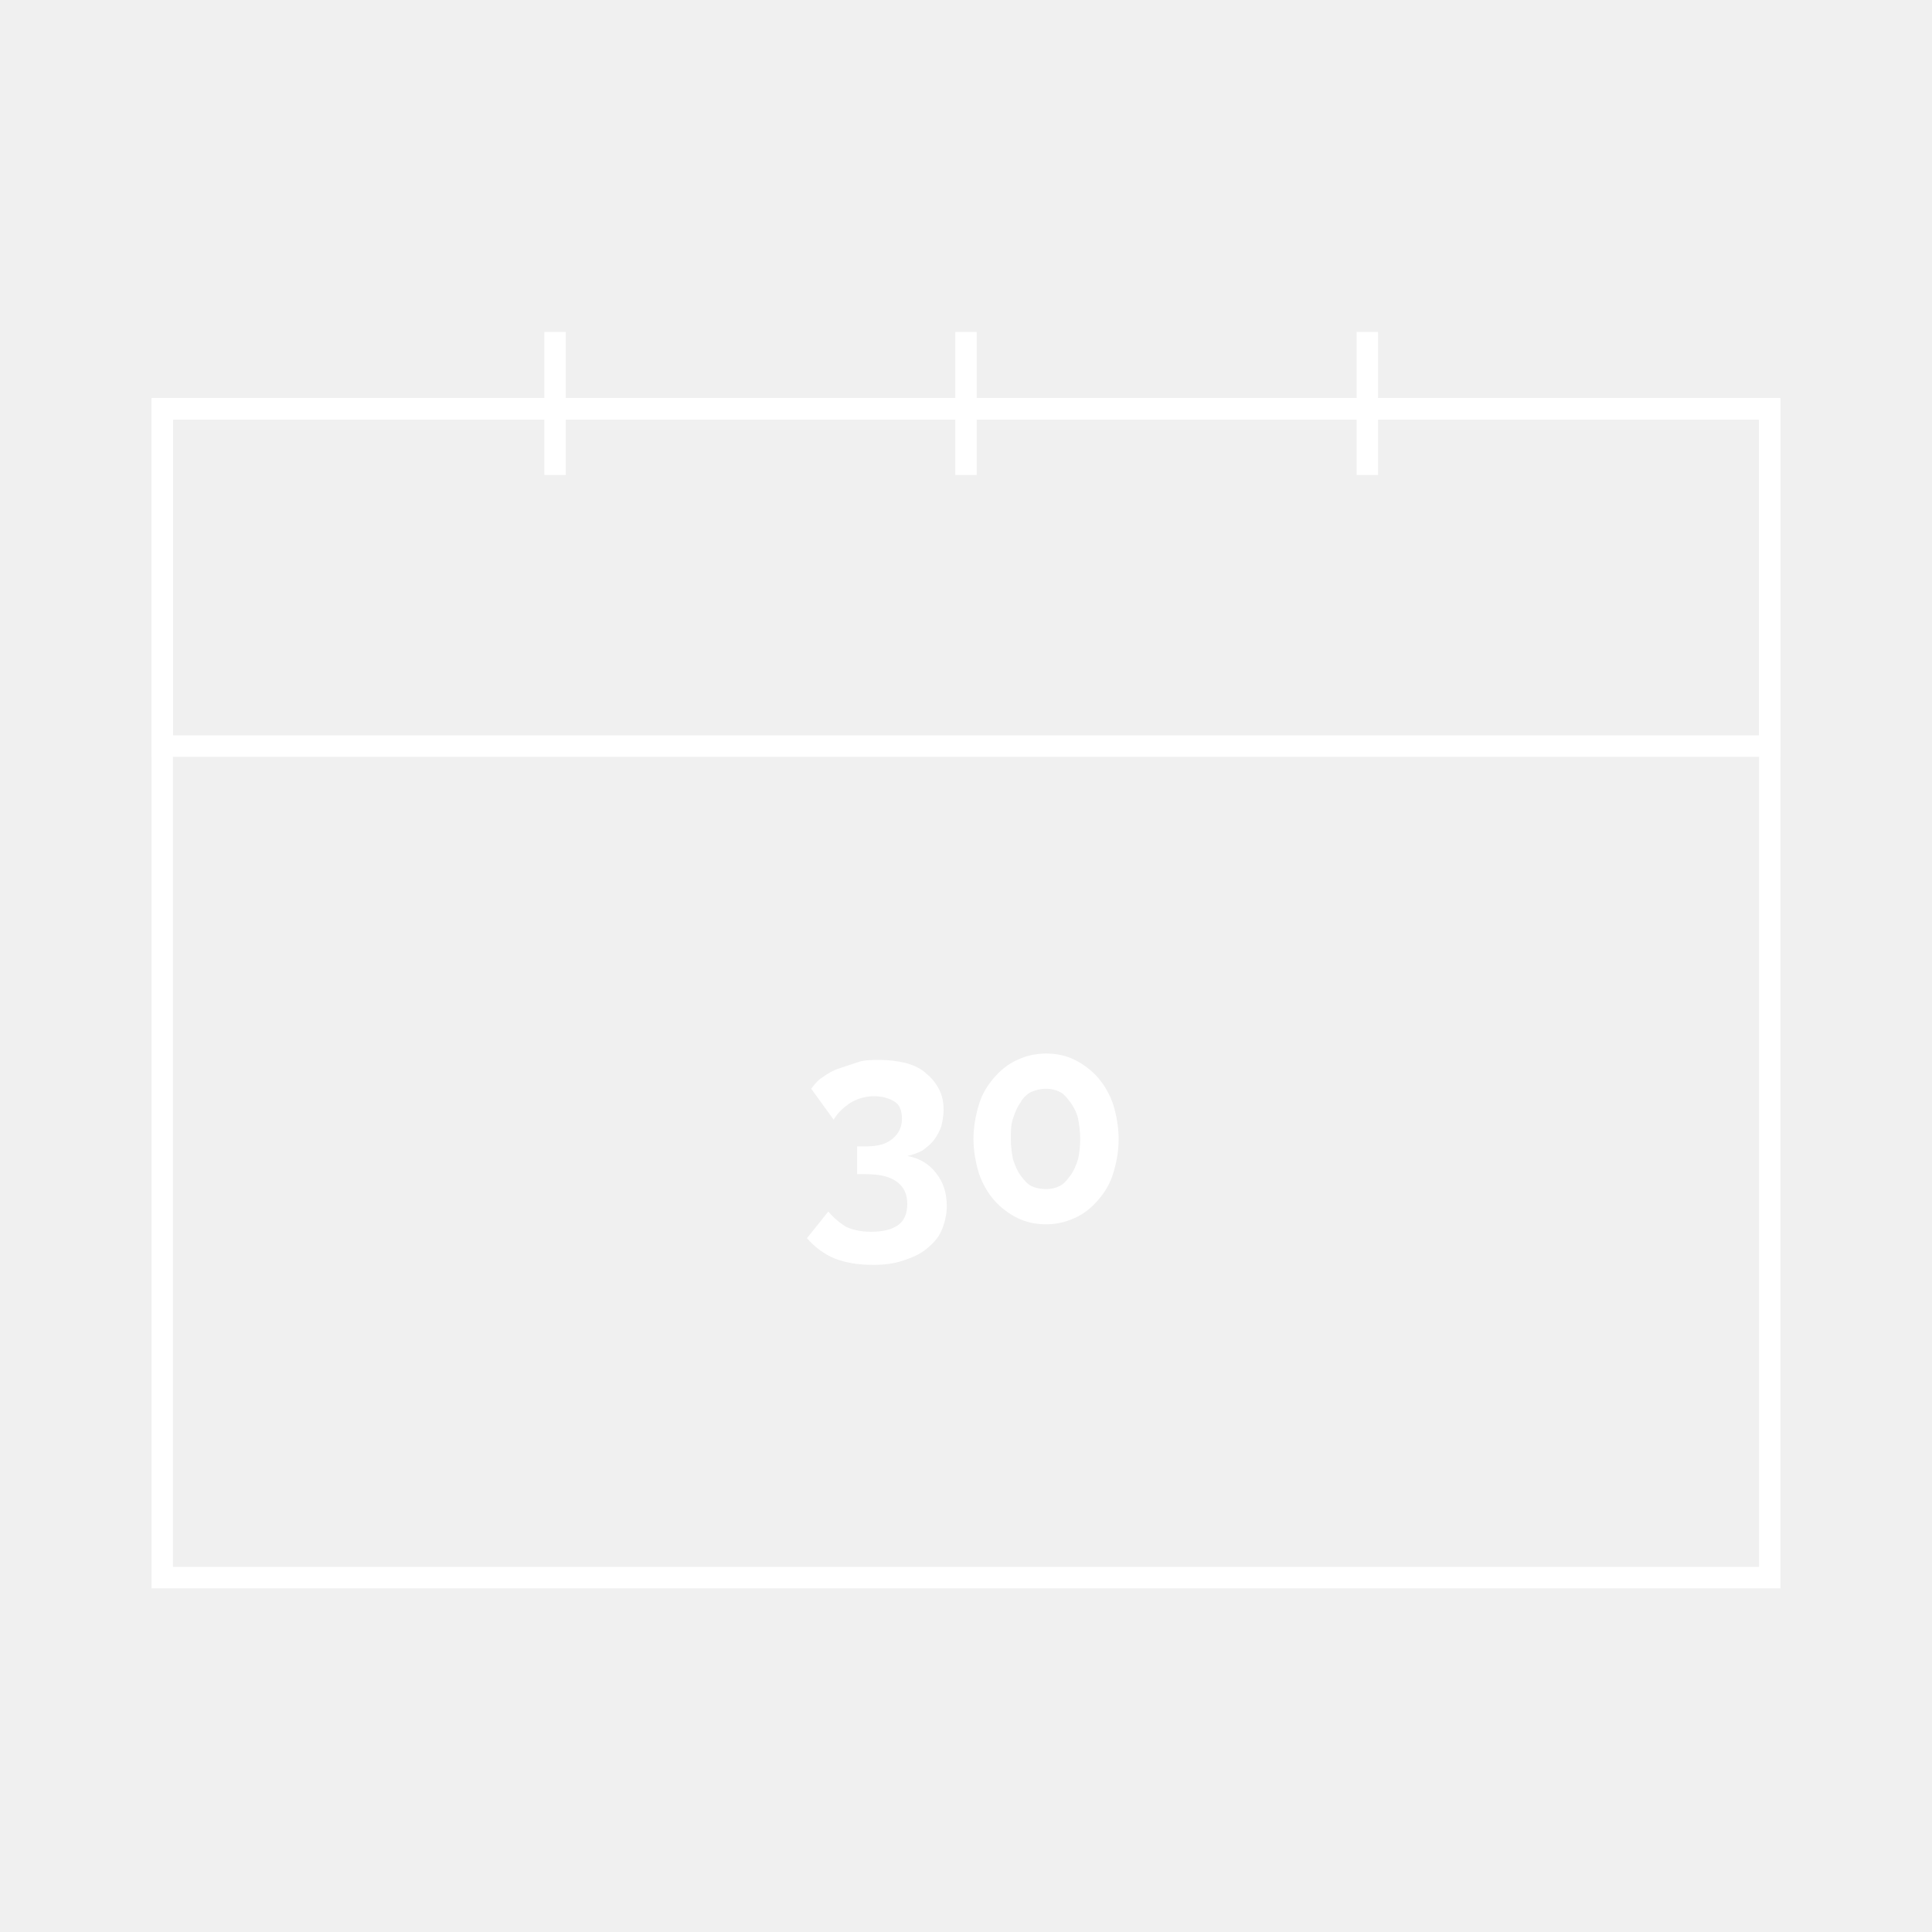
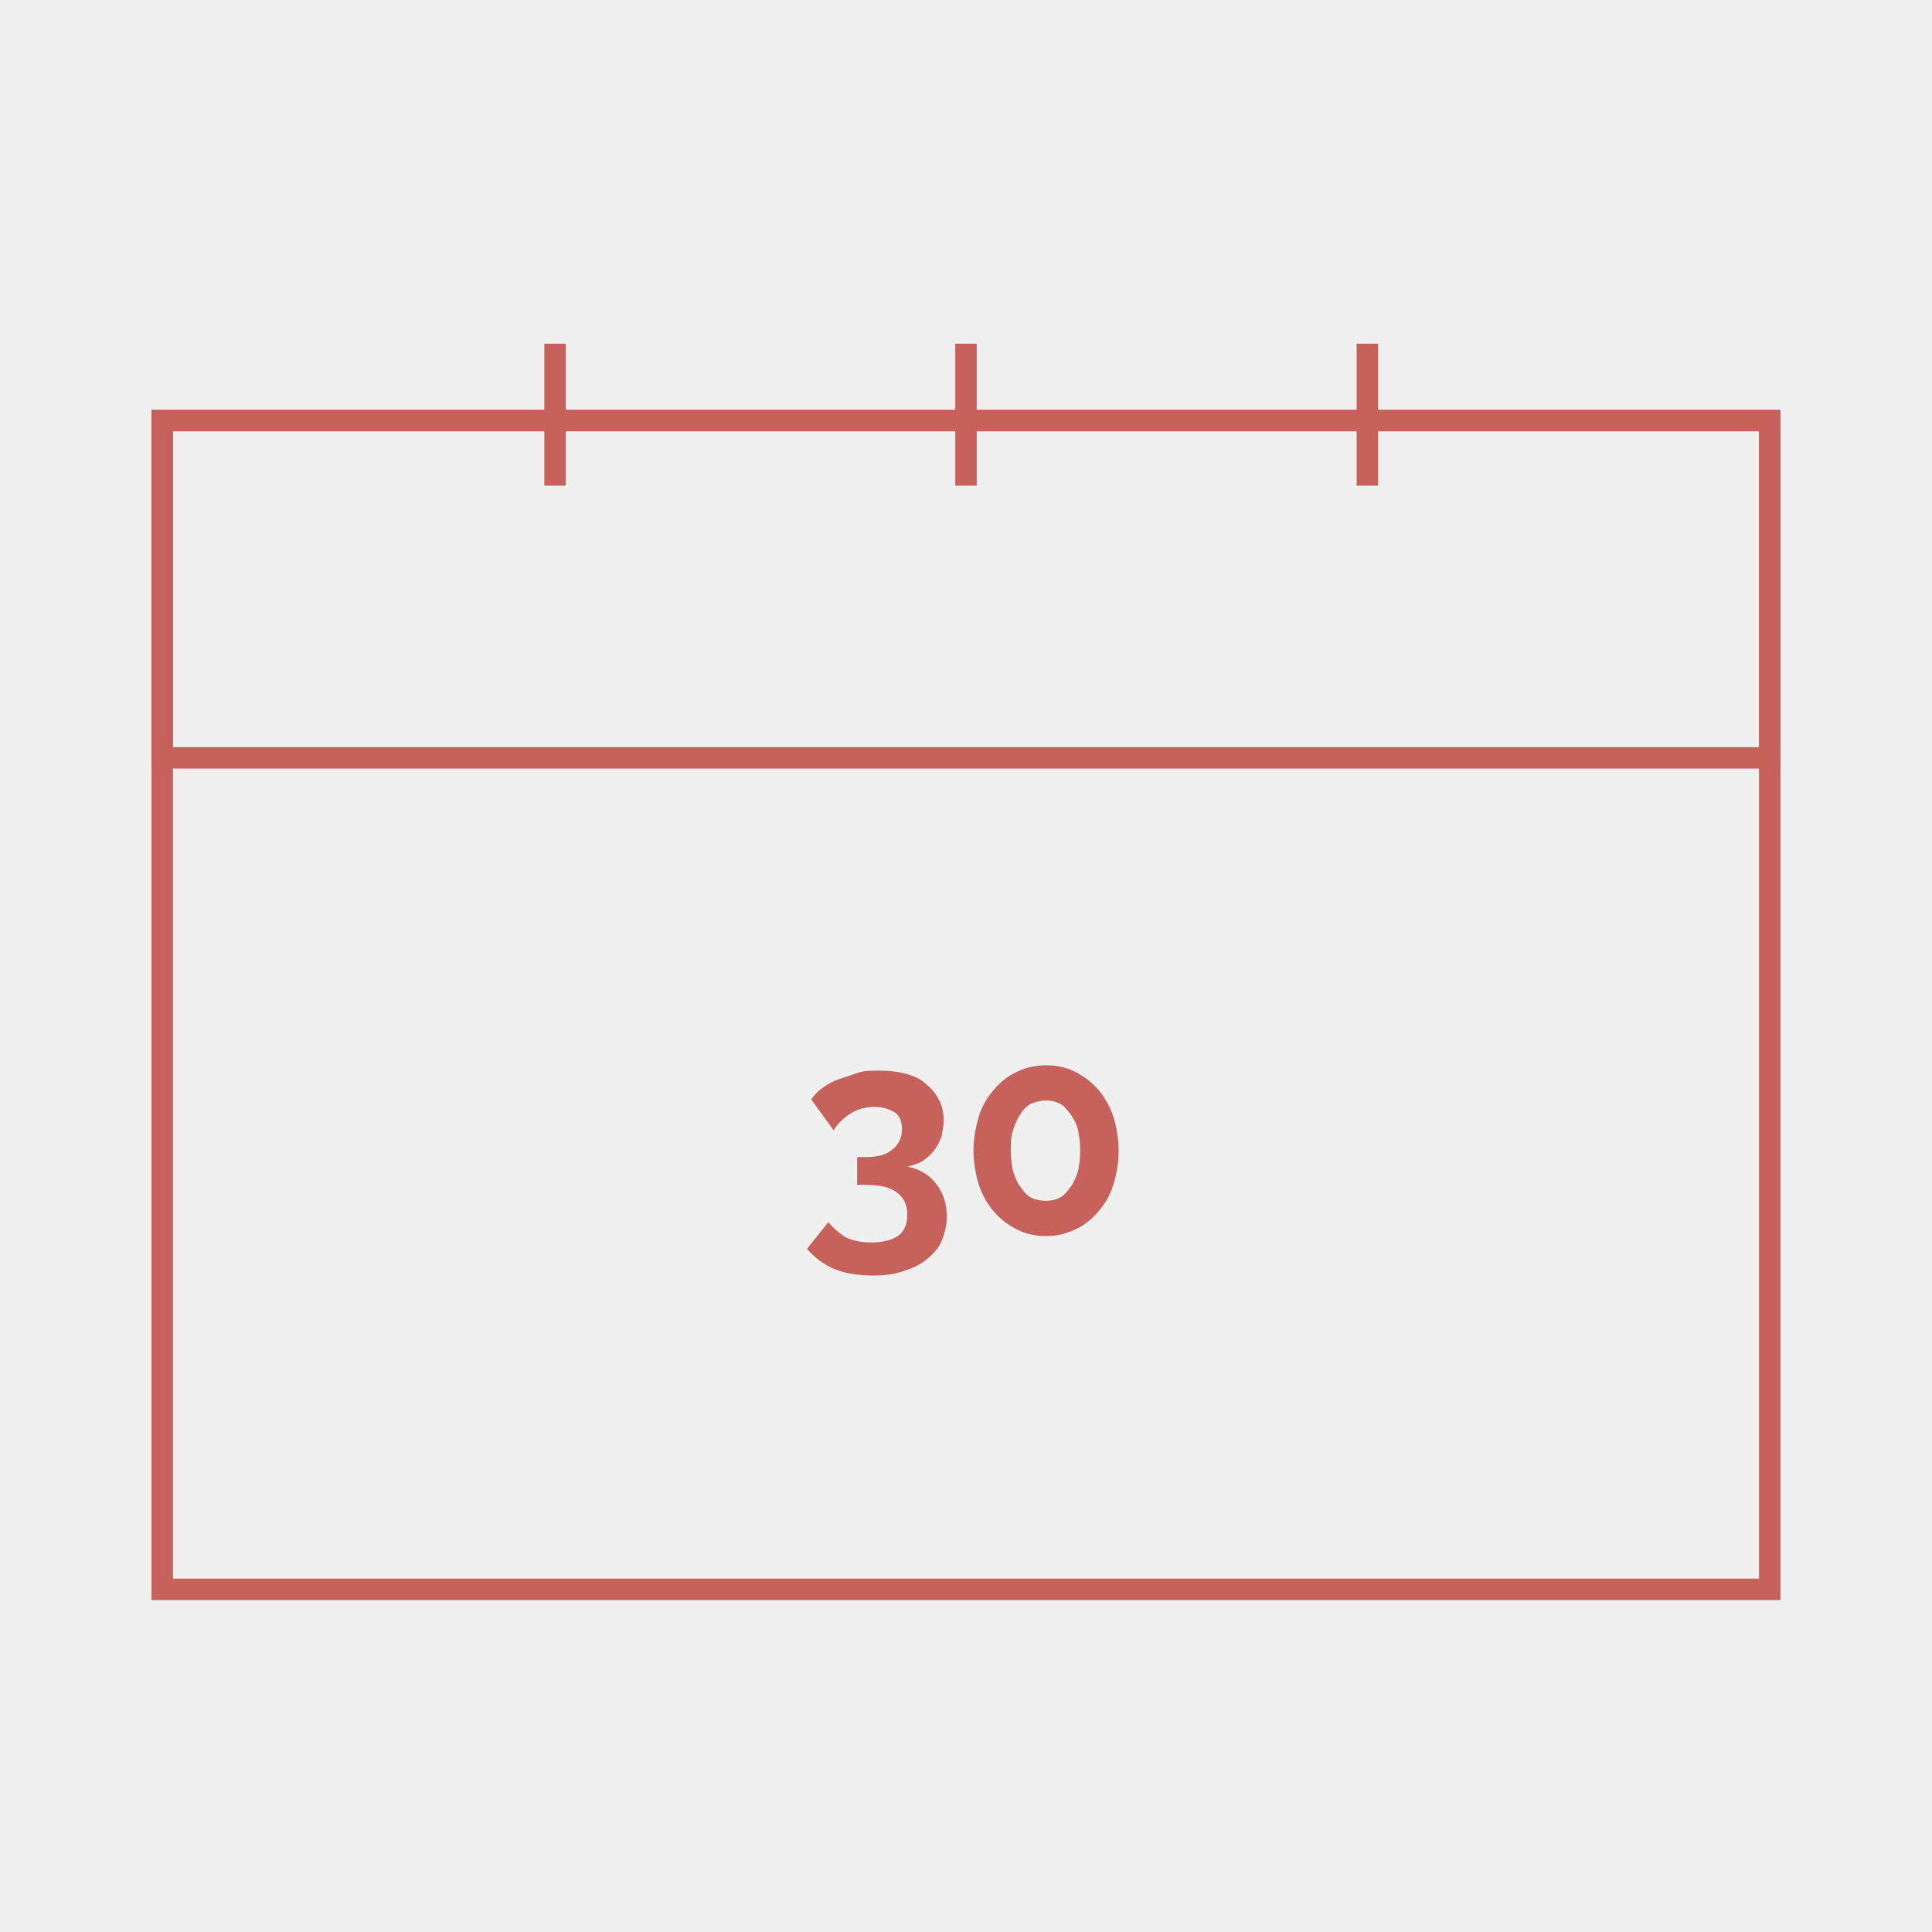
<svg xmlns="http://www.w3.org/2000/svg" version="1.1" id="Layer_1" x="0px" y="0px" width="181px" height="181px" viewBox="-305 216 181 181" style="enable-background:new -305 216 181 181;" xml:space="preserve">
  <style type="text/css">
- 	.st0{fill:none;stroke:#FFFFFF;stroke-width:2.01;stroke-miterlimit:10;}
- 	.st1{fill:#FFFFFF;}
+ 	.st0{fill:none;stroke:#C6615C;stroke-width:2.01;stroke-miterlimit:10;}
+ 	.st1{fill:#C6615C;}
</style>
  <g id="Layer_1_1_">
</g>
  <g id="_x34__x2F_8_x2F_12_Content">
    <g id="XMLID_40_">
-       <rect id="XMLID_88_" x="-289.8" y="254.3" class="st0" width="150.6" height="109.5" />
-       <rect id="XMLID_92_" x="-289.8" y="254.3" class="st0" width="150.6" height="31.6" />
-       <line id="XMLID_94_" class="st0" x1="-253" y1="247.1" x2="-253" y2="260.5" />
-       <line id="XMLID_97_" class="st0" x1="-176.9" y1="247.1" x2="-176.9" y2="260.5" />
-       <line id="XMLID_98_" class="st0" x1="-214.5" y1="247.1" x2="-214.5" y2="260.5" />
+       <rect id="XMLID_88_" x="-289.8" y="255.4" class="st0" width="150.6" height="109.5" />
+       <rect id="XMLID_92_" x="-289.8" y="255.4" class="st0" width="150.6" height="31.6" />
+       <line id="XMLID_94_" class="st0" x1="-253" y1="248.2" x2="-253" y2="261.5" />
+       <line id="XMLID_97_" class="st0" x1="-176.9" y1="248.2" x2="-176.9" y2="261.5" />
+       <line id="XMLID_98_" class="st0" x1="-214.5" y1="248.2" x2="-214.5" y2="261.5" />
      <g id="XMLID_95_">
-         <path id="XMLID_42_" class="st1" d="M-220,324.3c1.1,0.2,2,0.7,2.7,1.6s1,1.9,1,3.1c0,0.8-0.2,1.6-0.5,2.3     c-0.3,0.7-0.8,1.2-1.4,1.7c-0.6,0.5-1.3,0.8-2.2,1.1c-0.9,0.3-1.8,0.4-2.8,0.4c-1.4,0-2.6-0.2-3.6-0.6s-1.9-1.1-2.6-1.9l2-2.5     c0.5,0.6,1,1,1.6,1.4c0.6,0.3,1.4,0.5,2.4,0.5c1.1,0,1.9-0.2,2.5-0.6c0.6-0.4,0.9-1.1,0.9-2c0-0.9-0.3-1.6-1-2.1s-1.6-0.7-3-0.7     h-0.7v-2.6h0.8c1.1,0,1.9-0.2,2.5-0.7s0.9-1.1,0.9-1.9c0-0.7-0.2-1.3-0.7-1.6s-1.1-0.5-1.9-0.5s-1.5,0.2-2.2,0.6     c-0.6,0.4-1.2,0.9-1.6,1.6l-2.1-2.9c0.3-0.4,0.6-0.8,1.1-1.1c0.4-0.3,0.9-0.6,1.5-0.8c0.6-0.2,1.2-0.4,1.8-0.6s1.3-0.2,2-0.2     c0.9,0,1.7,0.1,2.5,0.3c0.7,0.2,1.4,0.5,1.9,1c0.5,0.4,0.9,0.9,1.2,1.5s0.4,1.2,0.4,1.9c0,0.5-0.1,1-0.2,1.5     c-0.2,0.5-0.4,0.9-0.7,1.3c-0.3,0.4-0.7,0.7-1.1,1C-219,324-219.5,324.2-220,324.3z" />
-         <path id="XMLID_44_" class="st1" d="M-200.2,322.7c0,1.2-0.2,2.2-0.5,3.2s-0.8,1.8-1.4,2.5c-0.6,0.7-1.3,1.3-2.2,1.7     c-0.9,0.4-1.7,0.6-2.7,0.6s-1.9-0.2-2.7-0.6c-0.8-0.4-1.6-1-2.2-1.7c-0.6-0.7-1.1-1.6-1.4-2.5c-0.3-1-0.5-2.1-0.5-3.2     c0-1.1,0.2-2.2,0.5-3.2s0.8-1.8,1.4-2.5c0.6-0.7,1.3-1.3,2.2-1.7c0.8-0.4,1.8-0.6,2.7-0.6c1,0,1.9,0.2,2.7,0.6     c0.8,0.4,1.6,1,2.2,1.7c0.6,0.7,1.1,1.6,1.4,2.5C-200.4,320.5-200.2,321.6-200.2,322.7z M-203.8,322.7c0-0.7-0.1-1.4-0.2-1.9     s-0.4-1.1-0.7-1.5c-0.3-0.4-0.6-0.8-1-1c-0.4-0.2-0.8-0.3-1.3-0.3s-0.9,0.1-1.4,0.3c-0.4,0.2-0.8,0.6-1,1     c-0.3,0.4-0.5,0.9-0.7,1.5c-0.2,0.6-0.2,1.2-0.2,1.9c0,0.7,0.1,1.4,0.2,1.9c0.2,0.6,0.4,1.1,0.7,1.5c0.3,0.4,0.6,0.8,1,1     c0.4,0.2,0.9,0.3,1.4,0.3s0.9-0.1,1.3-0.3c0.4-0.2,0.7-0.6,1-1s0.5-0.9,0.7-1.5C-203.9,324.1-203.8,323.5-203.8,322.7z" />
+         <path id="XMLID_42_" class="st1" d="M-220,325.3c1.1,0.2,2,0.7,2.7,1.6c0.7,0.9,1,1.9,1,3.1c0,0.8-0.2,1.6-0.5,2.3     c-0.3,0.7-0.8,1.2-1.4,1.7c-0.6,0.5-1.3,0.8-2.2,1.1c-0.9,0.3-1.8,0.4-2.8,0.4c-1.4,0-2.6-0.2-3.6-0.6c-1-0.4-1.9-1.1-2.6-1.9     l2-2.5c0.5,0.6,1,1,1.6,1.4c0.6,0.3,1.4,0.5,2.4,0.5c1.1,0,1.9-0.2,2.5-0.6c0.6-0.4,0.9-1.1,0.9-2c0-0.9-0.3-1.6-1-2.1     s-1.6-0.7-3-0.7h-0.7v-2.6h0.8c1.1,0,1.9-0.2,2.5-0.7s0.9-1.1,0.9-1.9c0-0.7-0.2-1.3-0.7-1.6c-0.5-0.3-1.1-0.5-1.9-0.5     s-1.5,0.2-2.2,0.6c-0.6,0.4-1.2,0.9-1.6,1.6l-2.1-2.9c0.3-0.4,0.6-0.8,1.1-1.1c0.4-0.3,0.9-0.6,1.5-0.8s1.2-0.4,1.8-0.6     s1.3-0.2,2-0.2c0.9,0,1.7,0.1,2.5,0.3c0.7,0.2,1.4,0.5,1.9,1c0.5,0.4,0.9,0.9,1.2,1.5c0.3,0.6,0.4,1.2,0.4,1.9     c0,0.5-0.1,1-0.2,1.5c-0.2,0.5-0.4,0.9-0.7,1.3c-0.3,0.4-0.7,0.7-1.1,1C-219,325-219.5,325.2-220,325.3z" />
+         <path id="XMLID_44_" class="st1" d="M-200.2,323.8c0,1.2-0.2,2.2-0.5,3.2s-0.8,1.8-1.4,2.5c-0.6,0.7-1.3,1.3-2.2,1.7     s-1.7,0.6-2.7,0.6s-1.9-0.2-2.7-0.6c-0.8-0.4-1.6-1-2.2-1.7c-0.6-0.7-1.1-1.6-1.4-2.5c-0.3-1-0.5-2.1-0.5-3.2     c0-1.1,0.2-2.2,0.5-3.2s0.8-1.8,1.4-2.5c0.6-0.7,1.3-1.3,2.2-1.7c0.8-0.4,1.8-0.6,2.7-0.6c1,0,1.9,0.2,2.7,0.6     c0.8,0.4,1.6,1,2.2,1.7c0.6,0.7,1.1,1.6,1.4,2.5C-200.4,321.5-200.2,322.7-200.2,323.8z M-203.8,323.8c0-0.7-0.1-1.4-0.2-1.9     s-0.4-1.1-0.7-1.5c-0.3-0.4-0.6-0.8-1-1s-0.8-0.3-1.3-0.3s-0.9,0.1-1.4,0.3c-0.4,0.2-0.8,0.6-1,1c-0.3,0.4-0.5,0.9-0.7,1.5     c-0.2,0.6-0.2,1.2-0.2,1.9c0,0.7,0.1,1.4,0.2,1.9c0.2,0.6,0.4,1.1,0.7,1.5c0.3,0.4,0.6,0.8,1,1s0.9,0.3,1.4,0.3s0.9-0.1,1.3-0.3     c0.4-0.2,0.7-0.6,1-1c0.3-0.4,0.5-0.9,0.7-1.5C-203.9,325.2-203.8,324.5-203.8,323.8z" />
      </g>
    </g>
    <g id="XMLID_41_">
	</g>
    <g id="XMLID_47_">
	</g>
    <g id="XMLID_48_">
	</g>
    <g id="XMLID_49_">
	</g>
    <g id="XMLID_50_">
	</g>
    <g id="XMLID_51_">
	</g>
  </g>
</svg>
